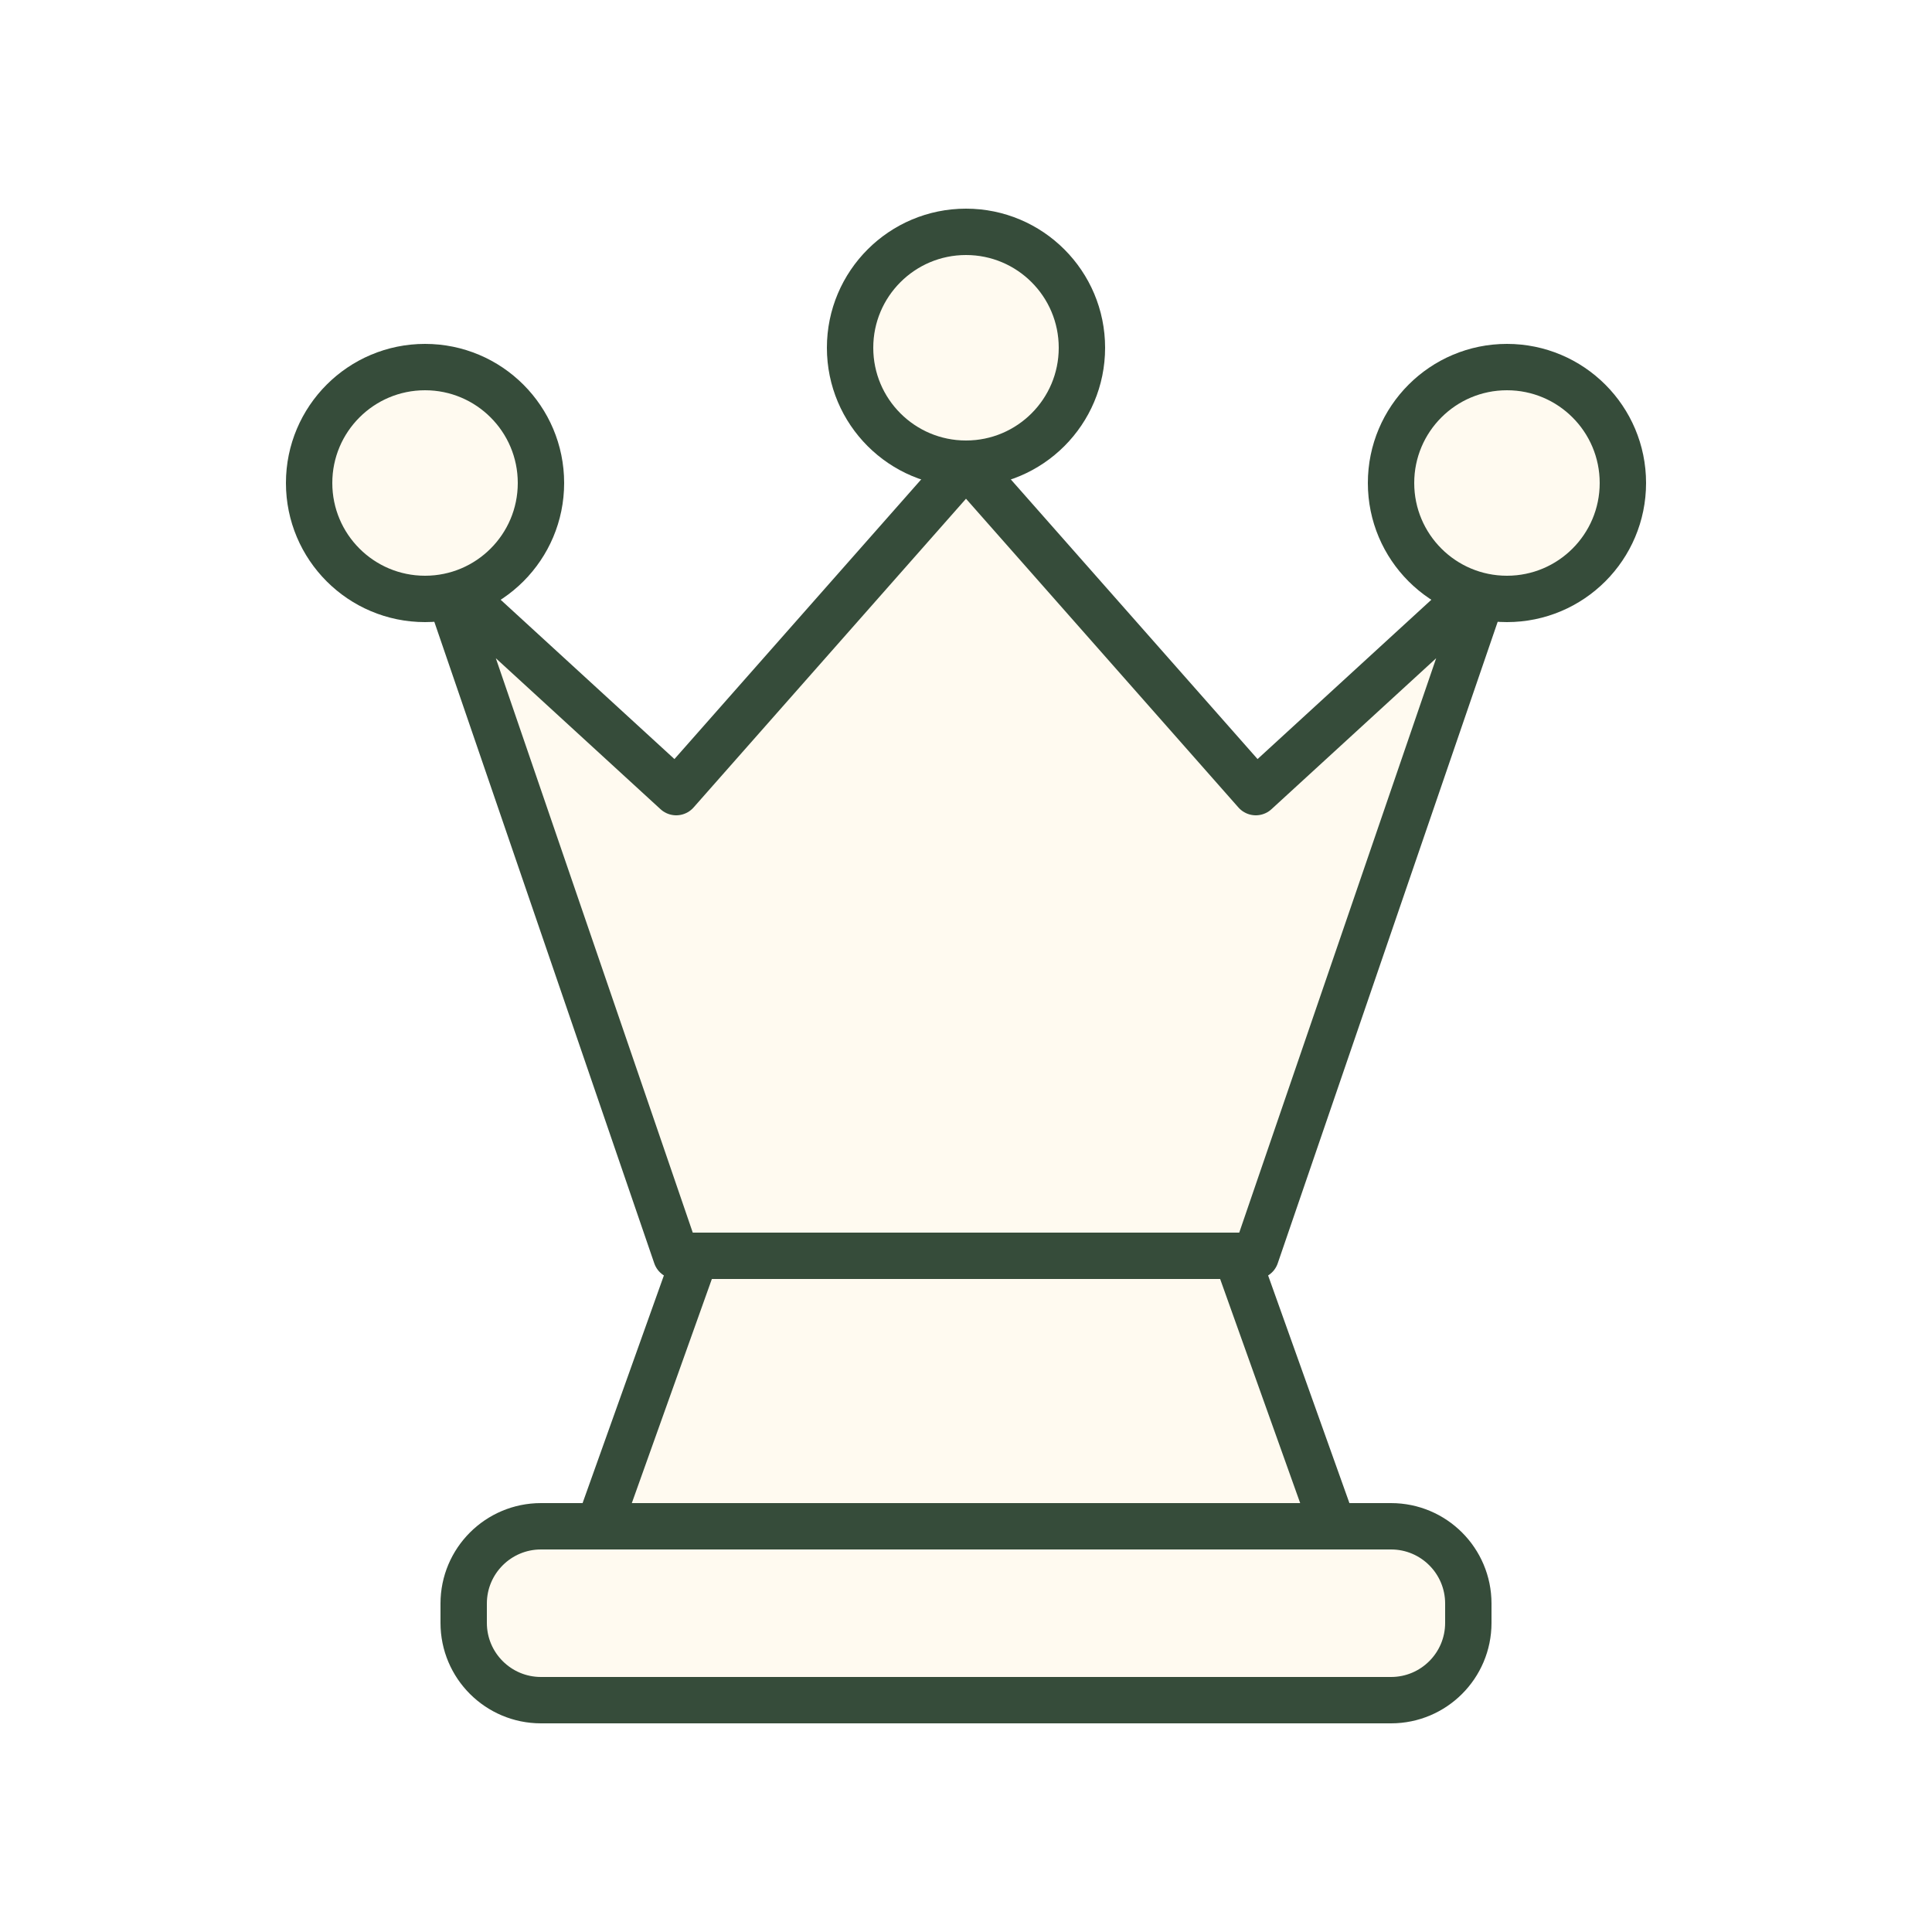
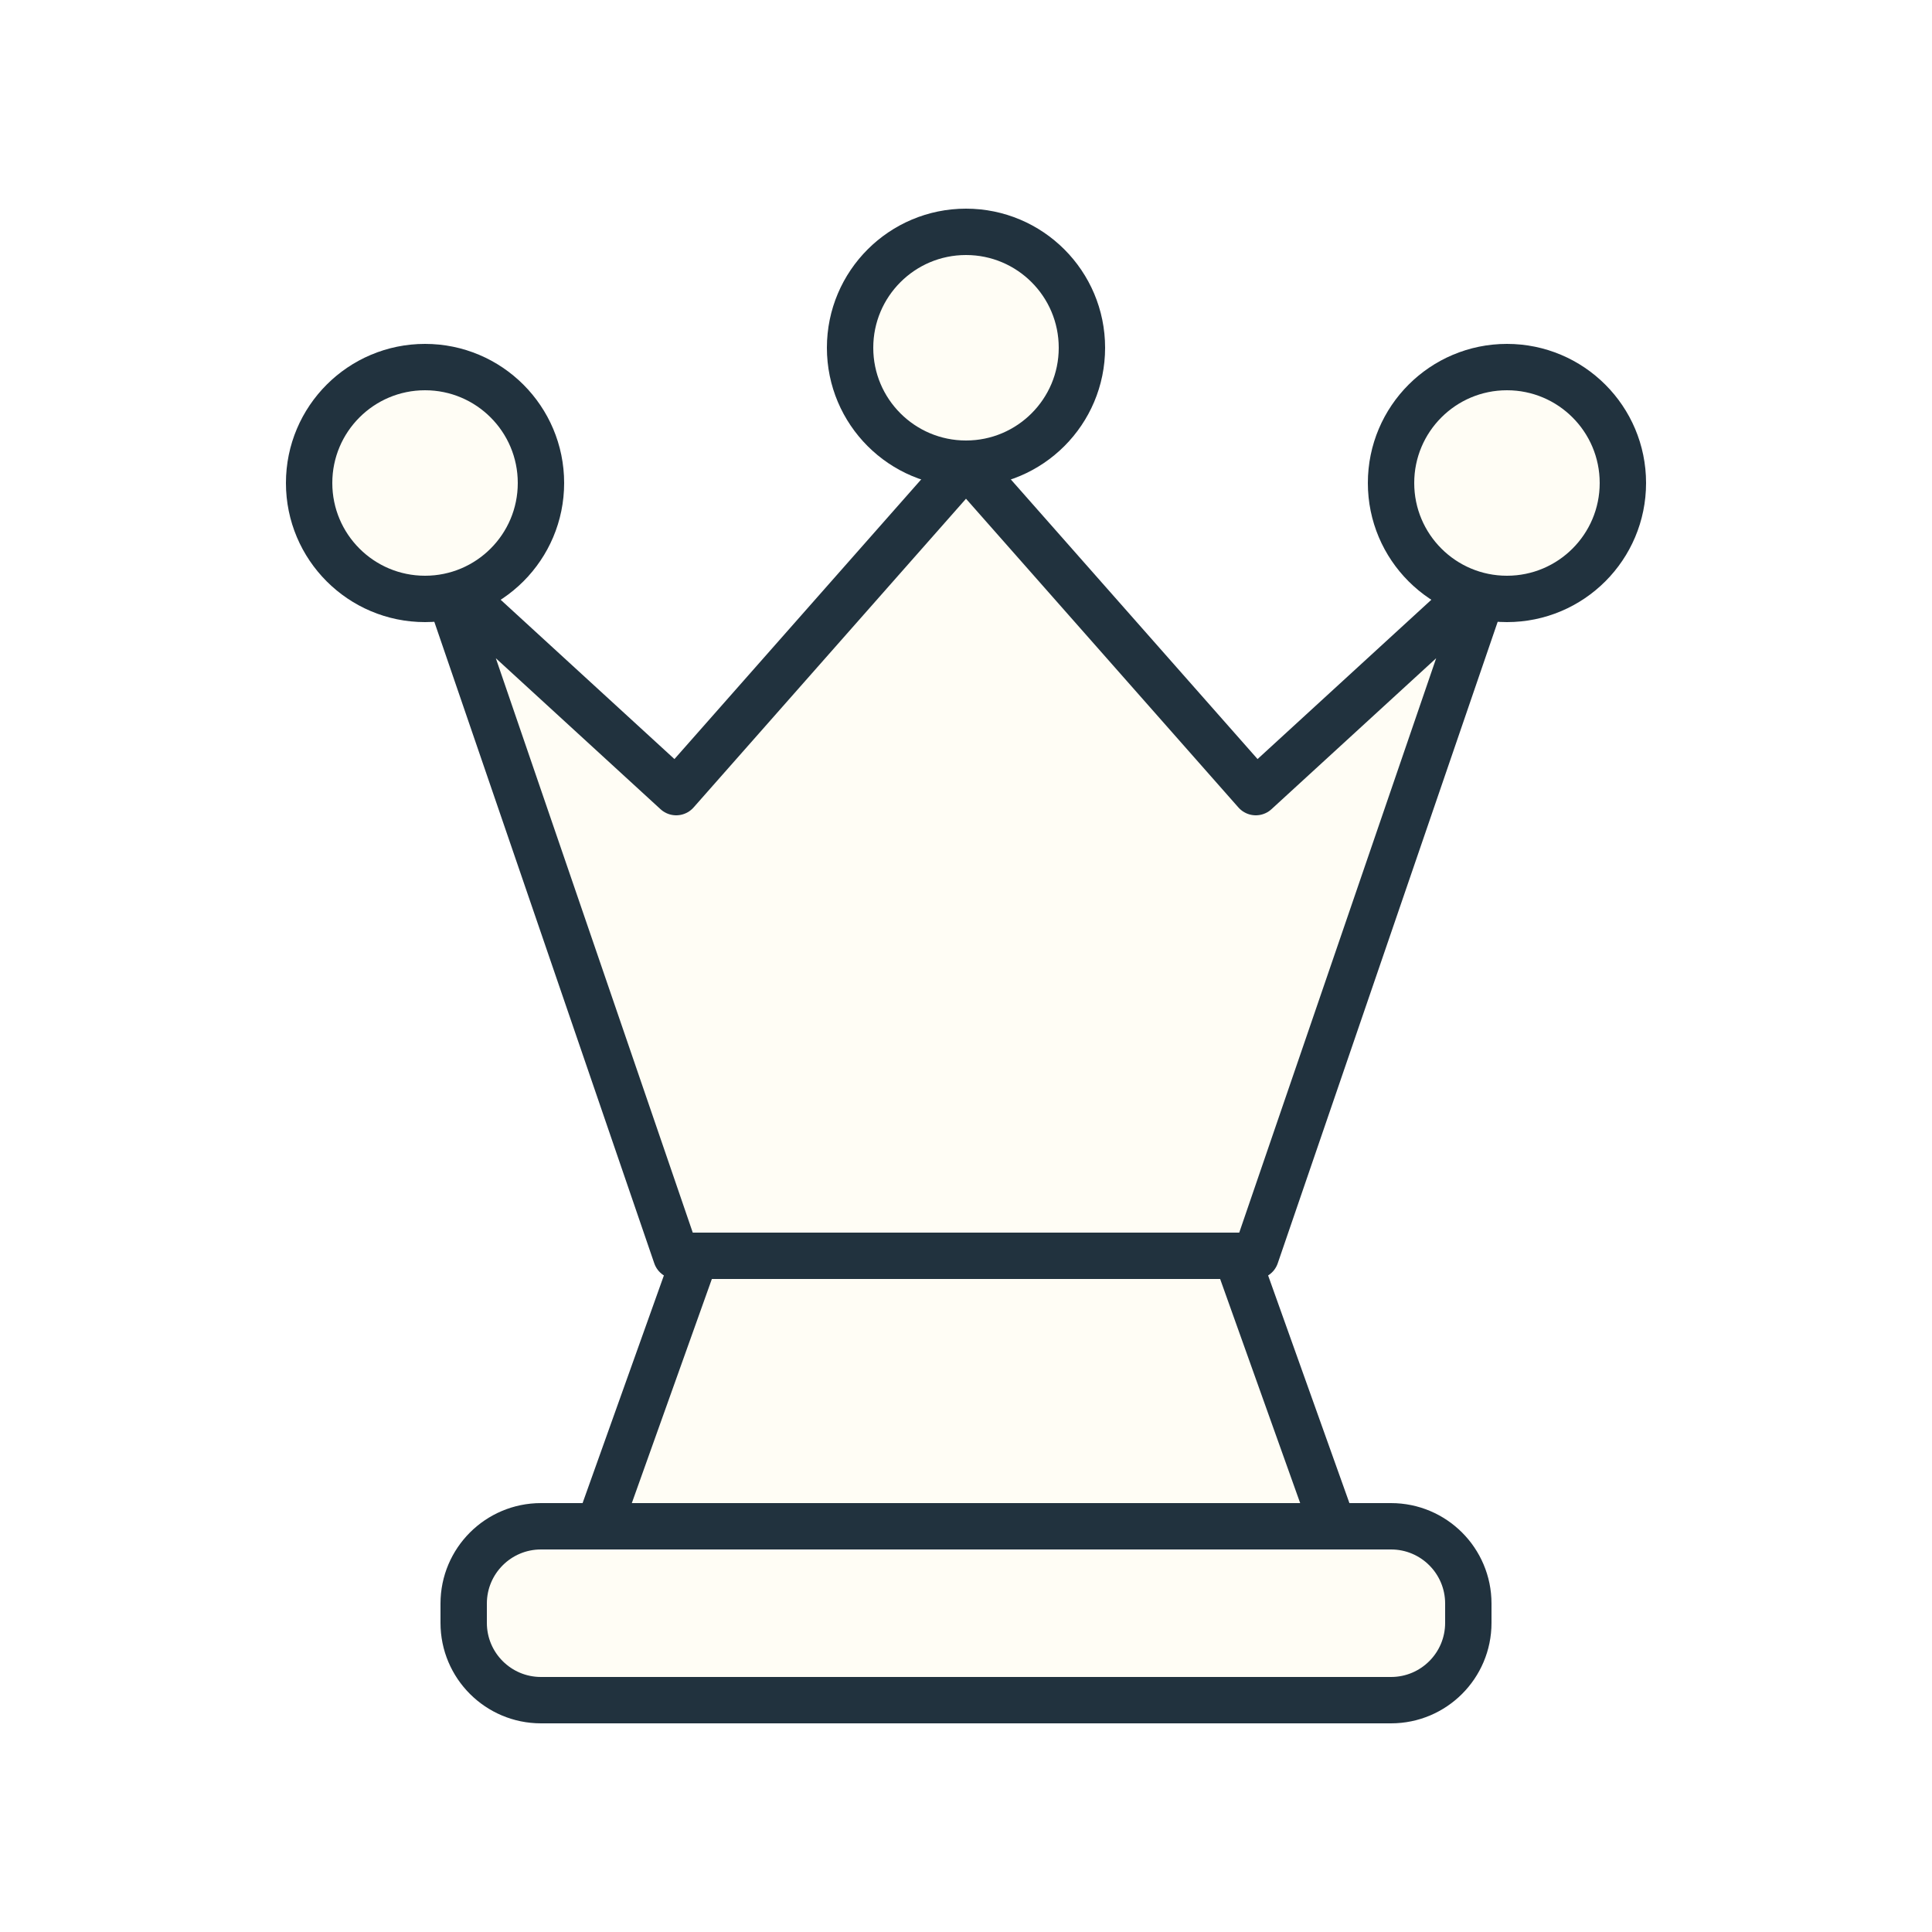
<svg xmlns="http://www.w3.org/2000/svg" viewBox="0 0 100 100">
-   <g fill="#fffaf0" stroke="#364c3a" stroke-width="2.4" stroke-linejoin="round" stroke-linecap="round">
+   <g fill="#fffdf5" stroke="#21323e" stroke-width="2.4" stroke-linejoin="round" stroke-linecap="round">
    <path d="m23 30 12 11 15-17 15 17 12-11-12 35H35Z" />
    <path d="m36 65-5 14h38l-5-14Z" />
    <circle cx="22" cy="25" r="6" />
    <circle cx="50" cy="18" r="6" />
    <circle cx="78" cy="25" r="6" />
    <rect x="24" y="79" width="52" height="9" rx="4" />
  </g>
</svg>
